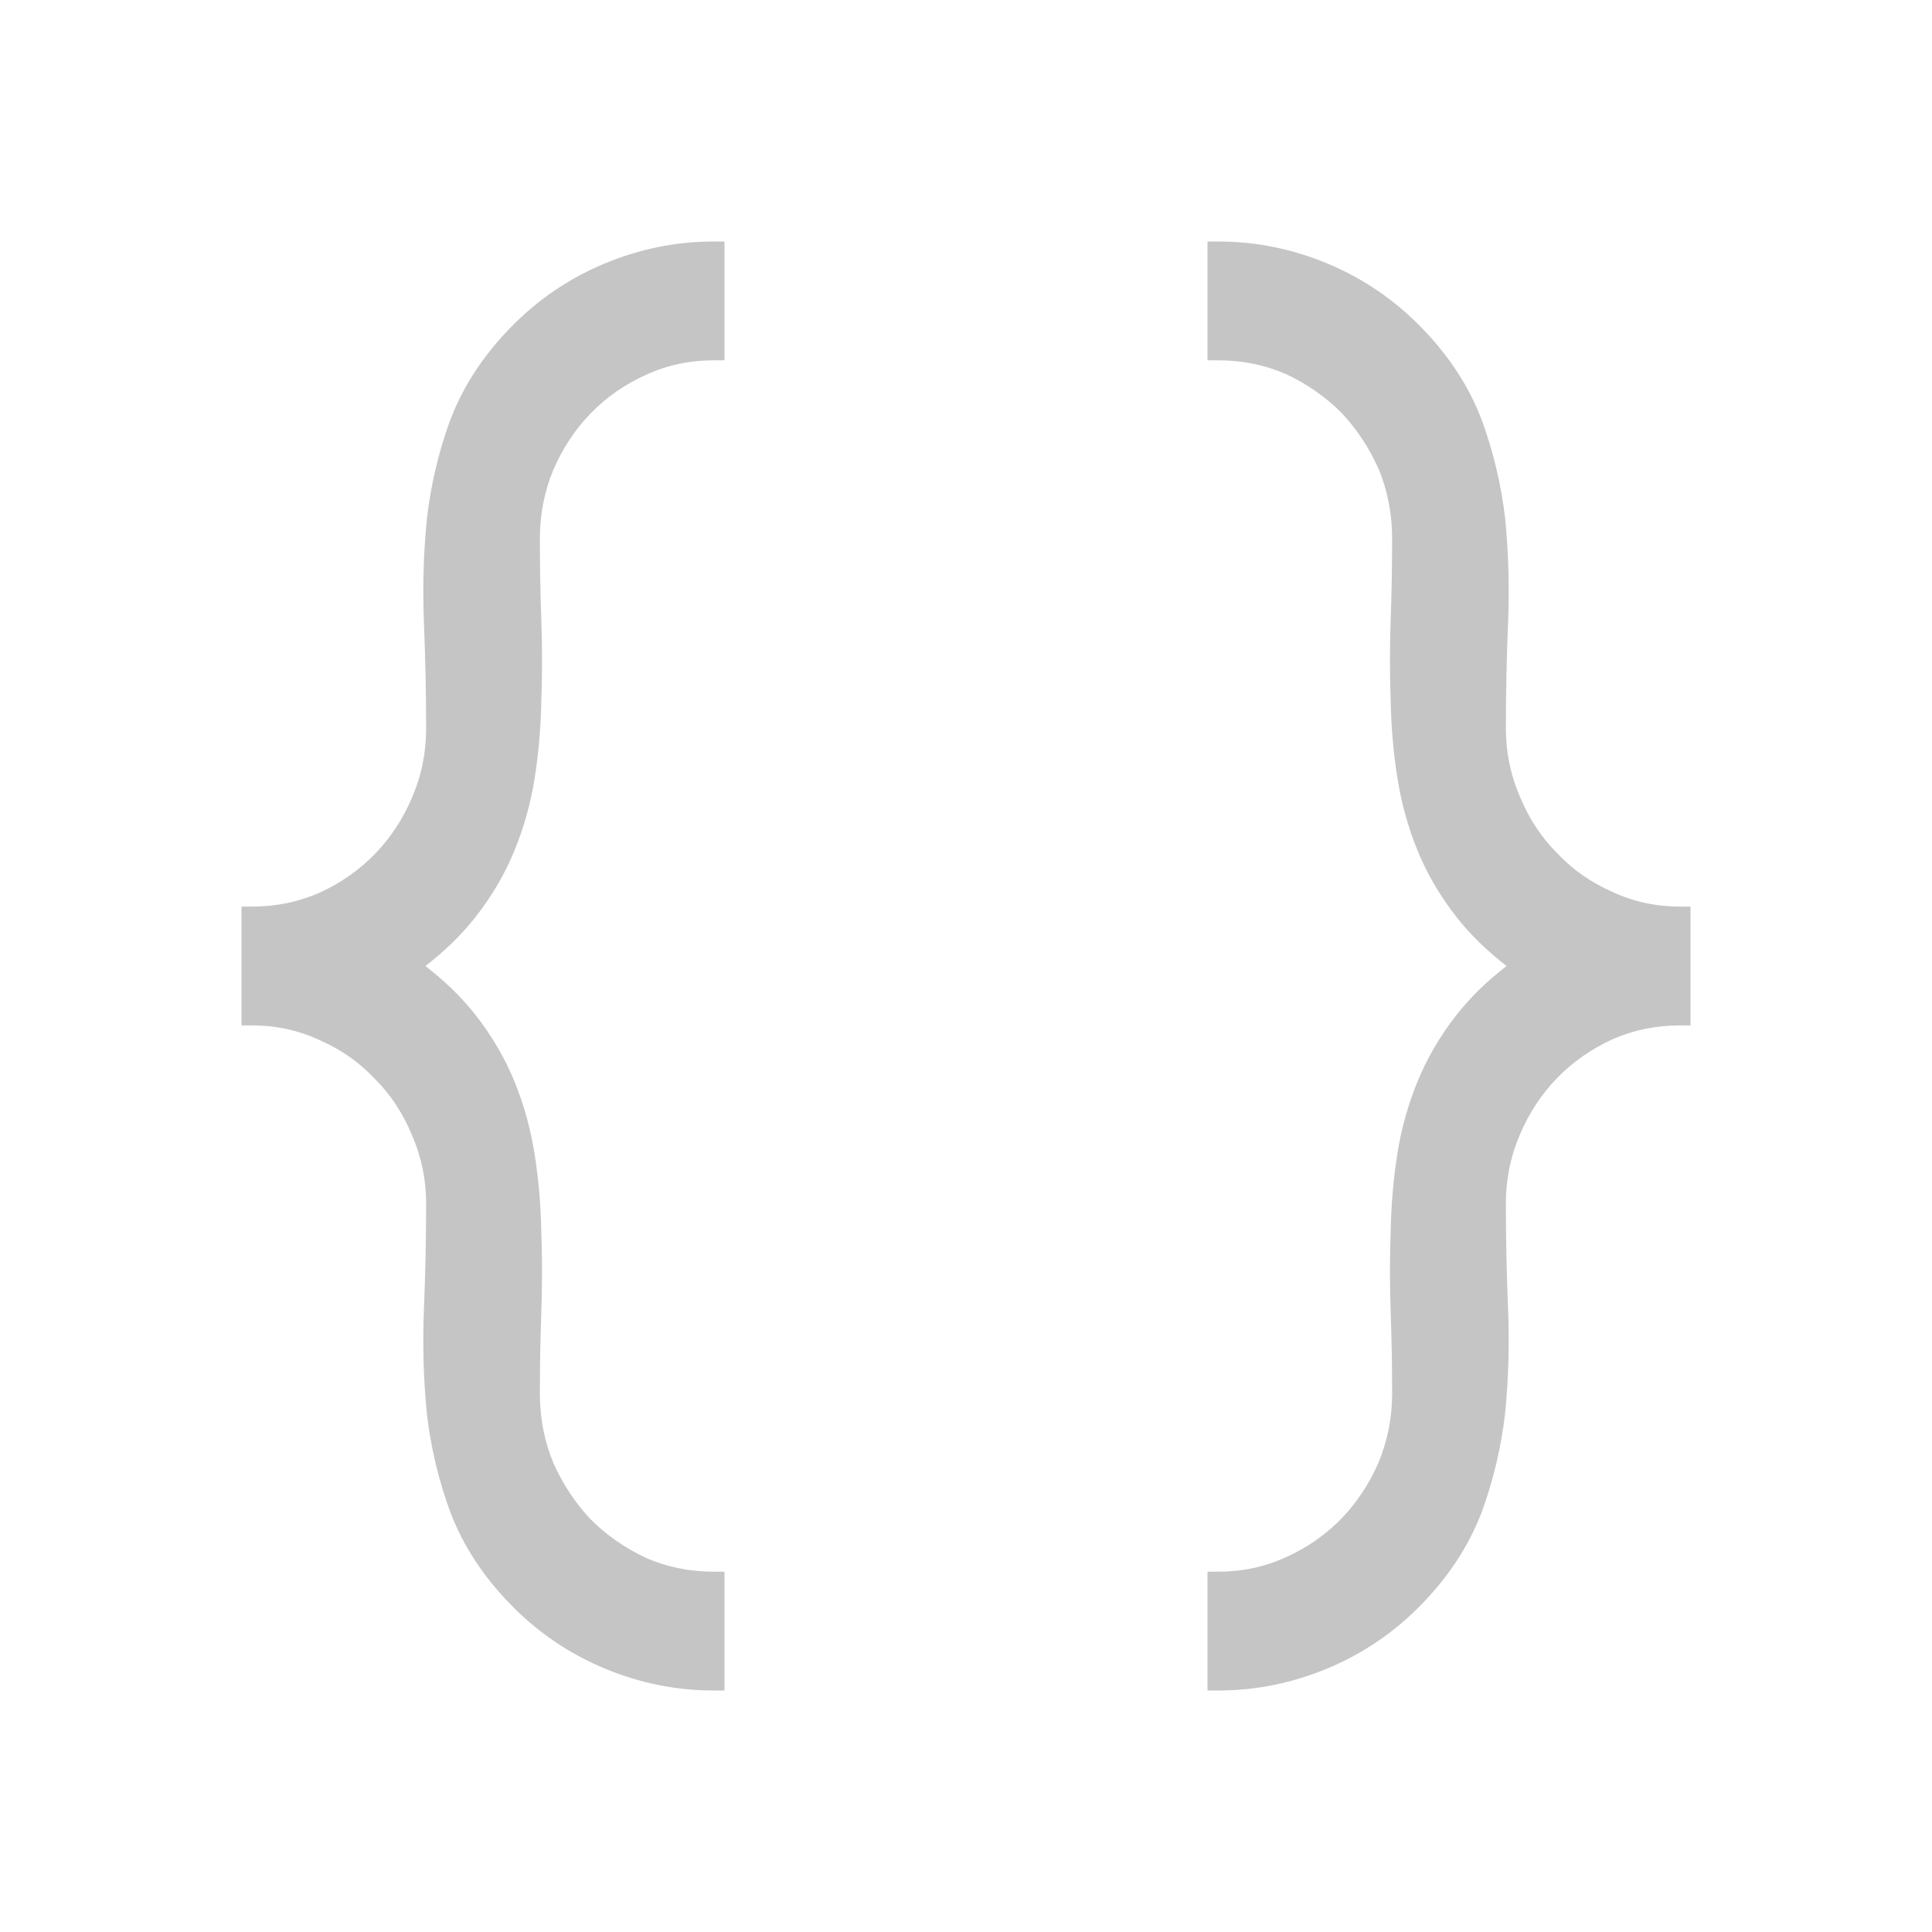
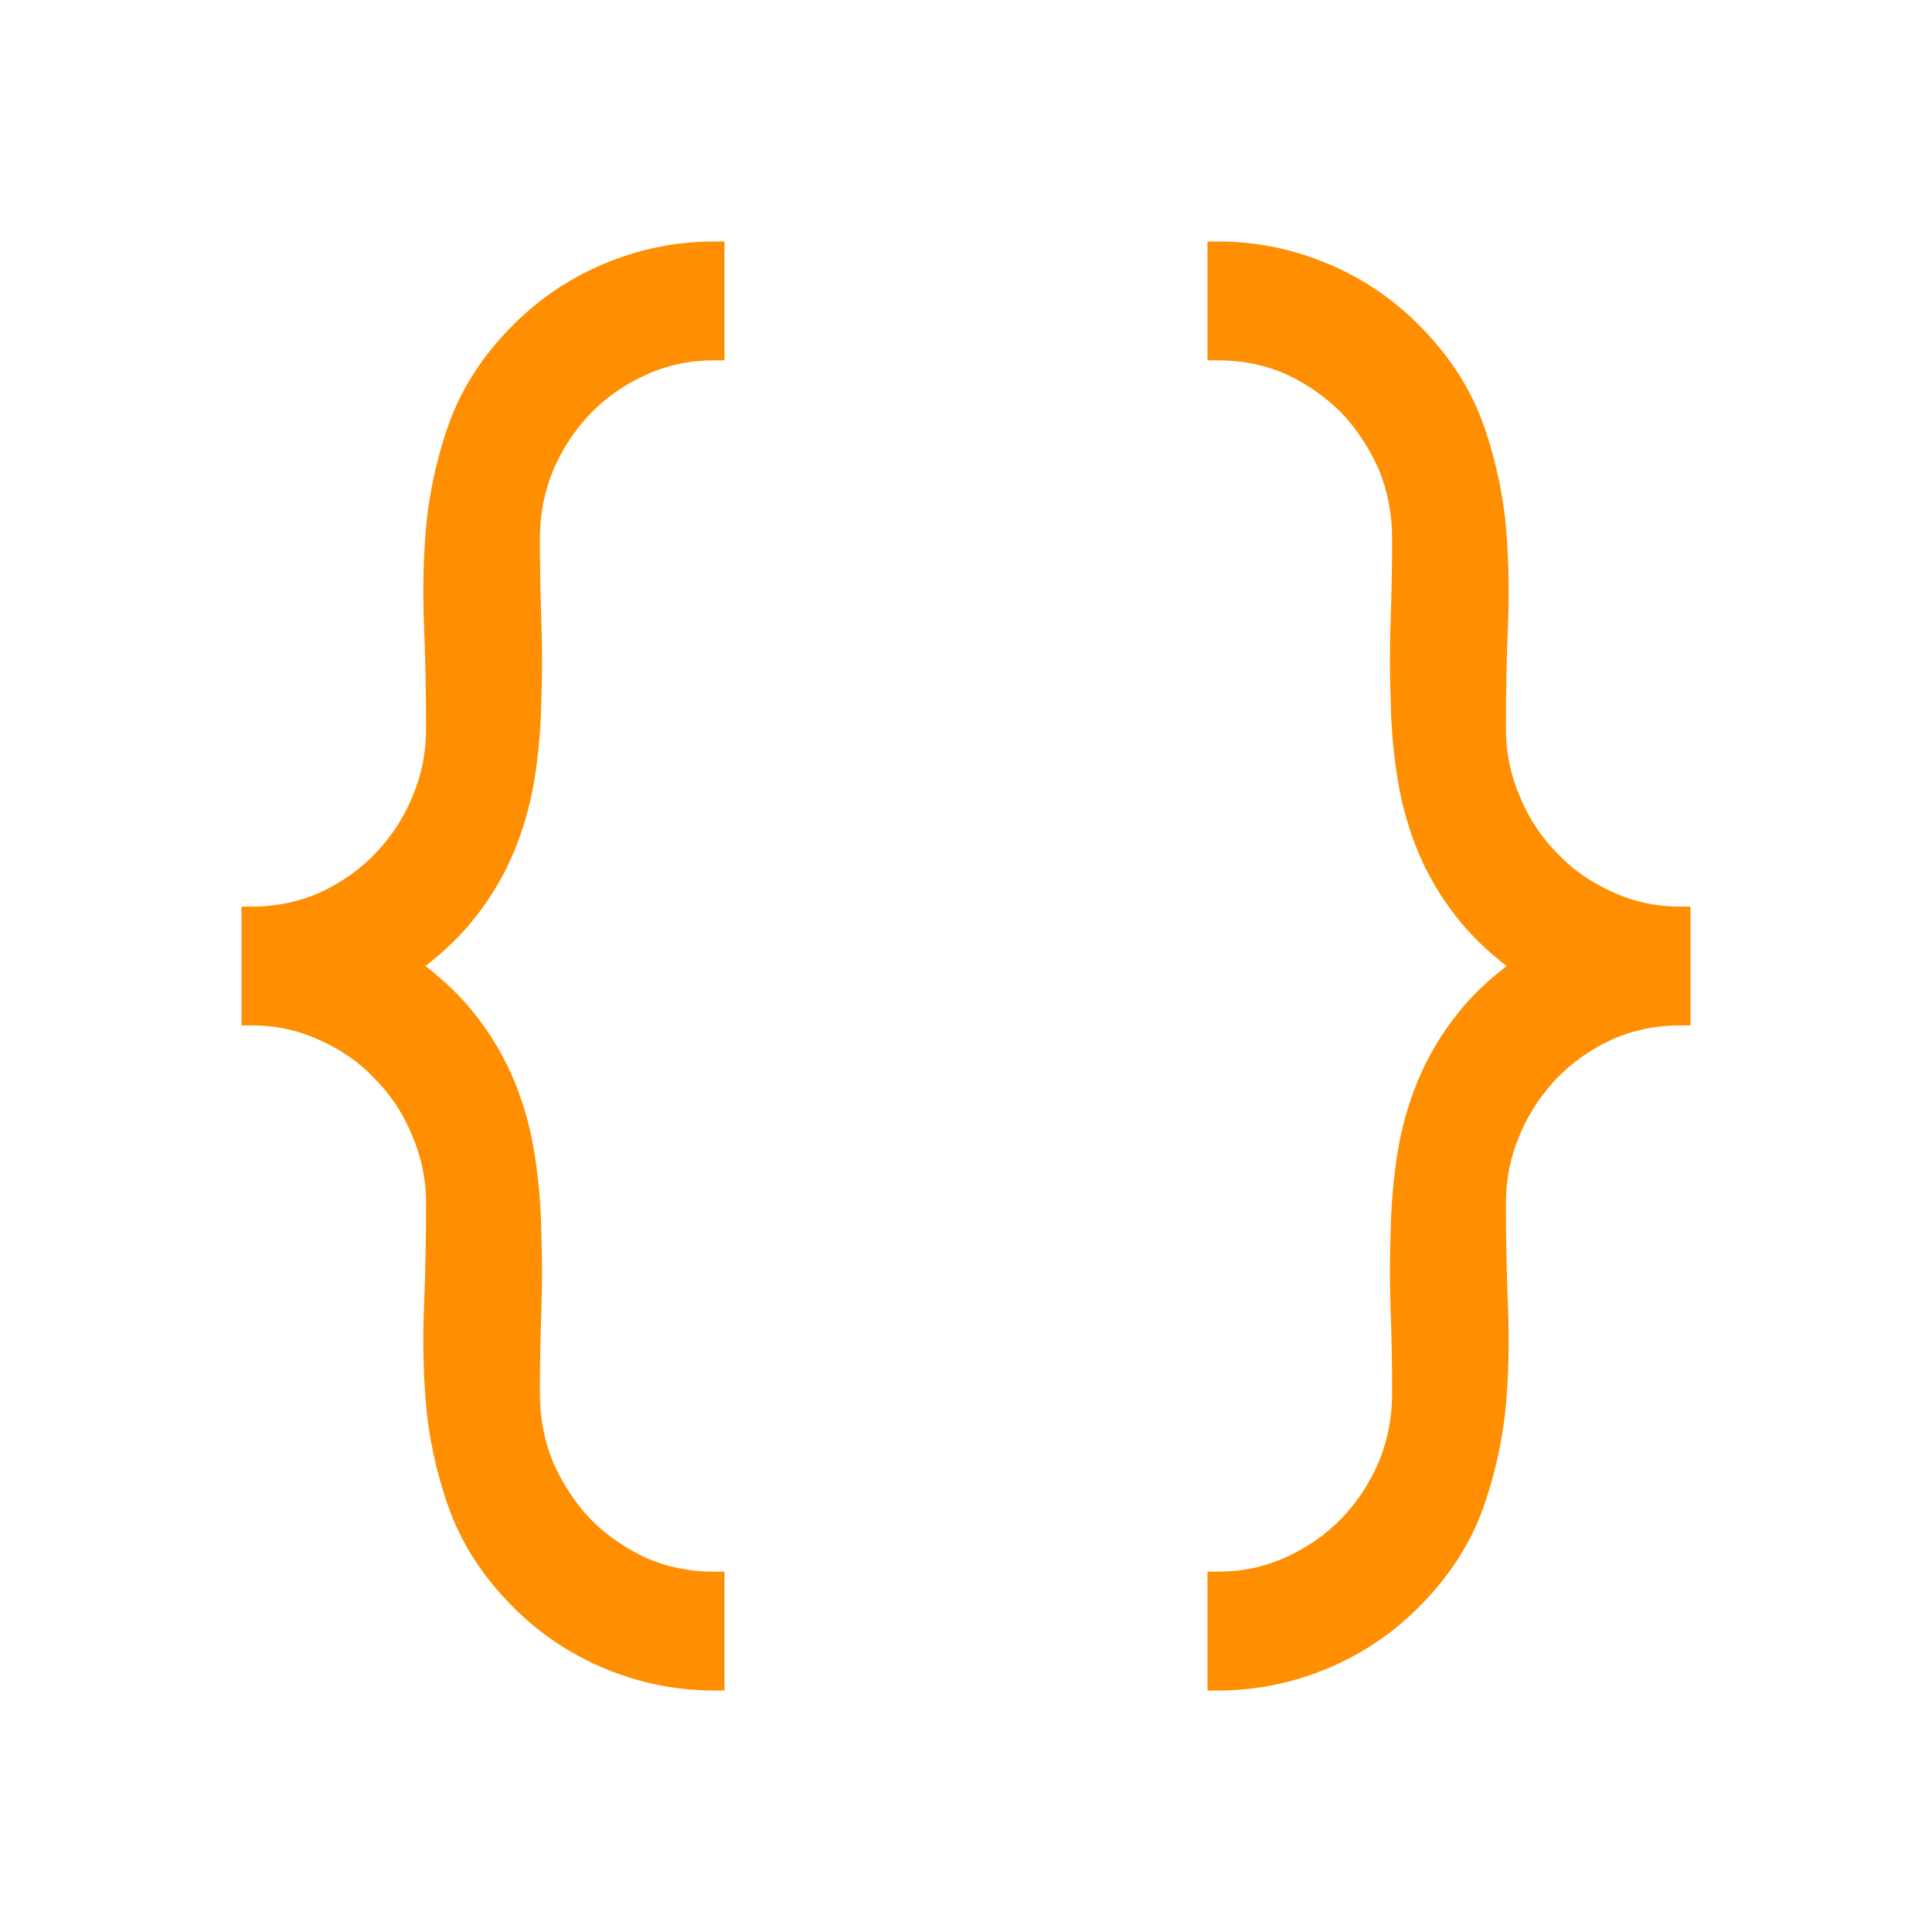
<svg xmlns="http://www.w3.org/2000/svg" width="16" height="16" viewBox="0 0 16 16" fill="none">
-   <path fill-rule="evenodd" clip-rule="evenodd" d="M6 2.984V2.972V2H5.911C5.597 2 5.294 2.062 5.001 2.185C4.708 2.308 4.449 2.485 4.226 2.715C4.003 2.944 3.838 3.195 3.733 3.468L3.732 3.469C3.634 3.735 3.568 4.012 3.535 4.299L3.535 4.301C3.507 4.58 3.499 4.868 3.511 5.164C3.523 5.454 3.529 5.743 3.529 6.033C3.529 6.236 3.49 6.426 3.412 6.605L3.412 6.606C3.337 6.783 3.234 6.939 3.103 7.074C2.976 7.204 2.825 7.311 2.647 7.393C2.471 7.47 2.285 7.508 2.089 7.508H2V7.6V8.4V8.492H2.089C2.285 8.492 2.47 8.532 2.646 8.613L2.647 8.614C2.825 8.692 2.976 8.798 3.102 8.932L3.104 8.934C3.234 9.064 3.337 9.219 3.411 9.399L3.412 9.401C3.49 9.58 3.529 9.769 3.529 9.967C3.529 10.257 3.523 10.546 3.511 10.836C3.499 11.132 3.507 11.421 3.535 11.706L3.535 11.707C3.568 11.99 3.634 12.265 3.732 12.531L3.733 12.532C3.838 12.805 4.003 13.056 4.226 13.285C4.449 13.515 4.708 13.692 5.001 13.815C5.294 13.938 5.597 14 5.911 14H6V13.2V13.016H5.911C5.711 13.016 5.523 12.978 5.348 12.901C5.174 12.819 5.022 12.713 4.891 12.582C4.764 12.447 4.661 12.291 4.582 12.114C4.508 11.935 4.471 11.744 4.471 11.541C4.471 11.313 4.475 11.088 4.483 10.869C4.491 10.641 4.491 10.419 4.483 10.204C4.479 9.982 4.461 9.769 4.428 9.563C4.395 9.35 4.339 9.148 4.26 8.955C4.181 8.762 4.073 8.577 3.936 8.403C3.823 8.259 3.685 8.125 3.523 8C3.685 7.875 3.823 7.741 3.936 7.597C4.073 7.423 4.181 7.238 4.26 7.045C4.339 6.853 4.395 6.652 4.428 6.443C4.461 6.233 4.479 6.02 4.483 5.802C4.491 5.583 4.491 5.361 4.483 5.137C4.475 4.913 4.471 4.687 4.471 4.459C4.471 4.26 4.508 4.072 4.582 3.892C4.661 3.71 4.764 3.555 4.891 3.424C5.022 3.289 5.175 3.183 5.348 3.105C5.524 3.024 5.711 2.984 5.911 2.984H6ZM10 13.016V13.028V14H10.089C10.403 14 10.706 13.938 10.999 13.815C11.292 13.692 11.551 13.515 11.774 13.285C11.997 13.056 12.162 12.805 12.267 12.532L12.268 12.531C12.366 12.265 12.432 11.988 12.465 11.701L12.465 11.7C12.493 11.419 12.501 11.132 12.489 10.836C12.477 10.546 12.471 10.257 12.471 9.967C12.471 9.764 12.51 9.574 12.588 9.395L12.588 9.394C12.663 9.217 12.766 9.061 12.897 8.926C13.024 8.796 13.175 8.689 13.353 8.607C13.529 8.53 13.715 8.492 13.911 8.492H14V8.4V7.6V7.508H13.911C13.715 7.508 13.53 7.468 13.354 7.387L13.353 7.386C13.175 7.308 13.024 7.202 12.898 7.068L12.896 7.066C12.766 6.936 12.663 6.781 12.589 6.601L12.588 6.599C12.51 6.42 12.471 6.231 12.471 6.033C12.471 5.743 12.477 5.454 12.489 5.164C12.501 4.868 12.493 4.578 12.465 4.295L12.465 4.293C12.432 4.01 12.366 3.735 12.268 3.469L12.267 3.468C12.162 3.195 11.997 2.944 11.774 2.715C11.551 2.485 11.292 2.308 10.999 2.185C10.706 2.062 10.403 2 10.089 2H10V2.8V2.984H10.089C10.289 2.984 10.476 3.022 10.652 3.099C10.826 3.181 10.978 3.287 11.109 3.418C11.236 3.553 11.339 3.709 11.418 3.886C11.492 4.065 11.529 4.256 11.529 4.459C11.529 4.687 11.525 4.911 11.517 5.131C11.509 5.359 11.509 5.58 11.517 5.796C11.521 6.018 11.539 6.231 11.572 6.437C11.605 6.65 11.661 6.852 11.74 7.045C11.819 7.238 11.927 7.423 12.064 7.597C12.177 7.741 12.315 7.875 12.477 8C12.315 8.125 12.177 8.259 12.064 8.403C11.927 8.577 11.819 8.762 11.74 8.955C11.661 9.147 11.605 9.348 11.572 9.557C11.539 9.767 11.521 9.98 11.517 10.198C11.509 10.417 11.509 10.639 11.517 10.863C11.525 11.087 11.529 11.313 11.529 11.541C11.529 11.74 11.492 11.928 11.418 12.108C11.339 12.29 11.236 12.445 11.109 12.576C10.978 12.711 10.825 12.817 10.652 12.895C10.476 12.976 10.289 13.016 10.089 13.016H10Z" fill="#C5C5C5" />
+   <path fill-rule="evenodd" clip-rule="evenodd" d="M6 2.984V2.972V2H5.911C5.597 2 5.294 2.062 5.001 2.185C4.708 2.308 4.449 2.485 4.226 2.715C4.003 2.944 3.838 3.195 3.733 3.468L3.732 3.469C3.634 3.735 3.568 4.012 3.535 4.299L3.535 4.301C3.507 4.58 3.499 4.868 3.511 5.164C3.523 5.454 3.529 5.743 3.529 6.033C3.529 6.236 3.49 6.426 3.412 6.605L3.412 6.606C3.337 6.783 3.234 6.939 3.103 7.074C2.976 7.204 2.825 7.311 2.647 7.393C2.471 7.47 2.285 7.508 2.089 7.508H2V7.6V8.4V8.492H2.089C2.285 8.492 2.47 8.532 2.646 8.613L2.647 8.614C2.825 8.692 2.976 8.798 3.102 8.932L3.104 8.934C3.234 9.064 3.337 9.219 3.411 9.399L3.412 9.401C3.49 9.58 3.529 9.769 3.529 9.967C3.529 10.257 3.523 10.546 3.511 10.836C3.499 11.132 3.507 11.421 3.535 11.706L3.535 11.707C3.568 11.99 3.634 12.265 3.732 12.531L3.733 12.532C3.838 12.805 4.003 13.056 4.226 13.285C4.449 13.515 4.708 13.692 5.001 13.815C5.294 13.938 5.597 14 5.911 14H6V13.2V13.016H5.911C5.711 13.016 5.523 12.978 5.348 12.901C5.174 12.819 5.022 12.713 4.891 12.582C4.764 12.447 4.661 12.291 4.582 12.114C4.508 11.935 4.471 11.744 4.471 11.541C4.471 11.313 4.475 11.088 4.483 10.869C4.491 10.641 4.491 10.419 4.483 10.204C4.479 9.982 4.461 9.769 4.428 9.563C4.395 9.35 4.339 9.148 4.26 8.955C4.181 8.762 4.073 8.577 3.936 8.403C3.823 8.259 3.685 8.125 3.523 8C3.685 7.875 3.823 7.741 3.936 7.597C4.073 7.423 4.181 7.238 4.26 7.045C4.339 6.853 4.395 6.652 4.428 6.443C4.461 6.233 4.479 6.02 4.483 5.802C4.491 5.583 4.491 5.361 4.483 5.137C4.475 4.913 4.471 4.687 4.471 4.459C4.471 4.26 4.508 4.072 4.582 3.892C4.661 3.71 4.764 3.555 4.891 3.424C5.022 3.289 5.175 3.183 5.348 3.105C5.524 3.024 5.711 2.984 5.911 2.984H6ZM10 13.016V13.028V14H10.089C10.403 14 10.706 13.938 10.999 13.815C11.292 13.692 11.551 13.515 11.774 13.285C11.997 13.056 12.162 12.805 12.267 12.532L12.268 12.531C12.366 12.265 12.432 11.988 12.465 11.701L12.465 11.7C12.493 11.419 12.501 11.132 12.489 10.836C12.477 10.546 12.471 10.257 12.471 9.967C12.471 9.764 12.51 9.574 12.588 9.395L12.588 9.394C12.663 9.217 12.766 9.061 12.897 8.926C13.024 8.796 13.175 8.689 13.353 8.607C13.529 8.53 13.715 8.492 13.911 8.492H14V8.4V7.6V7.508H13.911C13.715 7.508 13.53 7.468 13.354 7.387L13.353 7.386C13.175 7.308 13.024 7.202 12.898 7.068L12.896 7.066C12.766 6.936 12.663 6.781 12.589 6.601L12.588 6.599C12.51 6.42 12.471 6.231 12.471 6.033C12.471 5.743 12.477 5.454 12.489 5.164C12.501 4.868 12.493 4.578 12.465 4.295L12.465 4.293C12.432 4.01 12.366 3.735 12.268 3.469L12.267 3.468C12.162 3.195 11.997 2.944 11.774 2.715C11.551 2.485 11.292 2.308 10.999 2.185C10.706 2.062 10.403 2 10.089 2H10V2.8V2.984H10.089C10.289 2.984 10.476 3.022 10.652 3.099C10.826 3.181 10.978 3.287 11.109 3.418C11.236 3.553 11.339 3.709 11.418 3.886C11.492 4.065 11.529 4.256 11.529 4.459C11.529 4.687 11.525 4.911 11.517 5.131C11.509 5.359 11.509 5.58 11.517 5.796C11.521 6.018 11.539 6.231 11.572 6.437C11.605 6.65 11.661 6.852 11.74 7.045C11.819 7.238 11.927 7.423 12.064 7.597C12.177 7.741 12.315 7.875 12.477 8C12.315 8.125 12.177 8.259 12.064 8.403C11.927 8.577 11.819 8.762 11.74 8.955C11.661 9.147 11.605 9.348 11.572 9.557C11.539 9.767 11.521 9.98 11.517 10.198C11.509 10.417 11.509 10.639 11.517 10.863C11.525 11.087 11.529 11.313 11.529 11.541C11.529 11.74 11.492 11.928 11.418 12.108C11.339 12.29 11.236 12.445 11.109 12.576C10.978 12.711 10.825 12.817 10.652 12.895C10.476 12.976 10.289 13.016 10.089 13.016H10Z" fill="#FF8E00" />
</svg>
